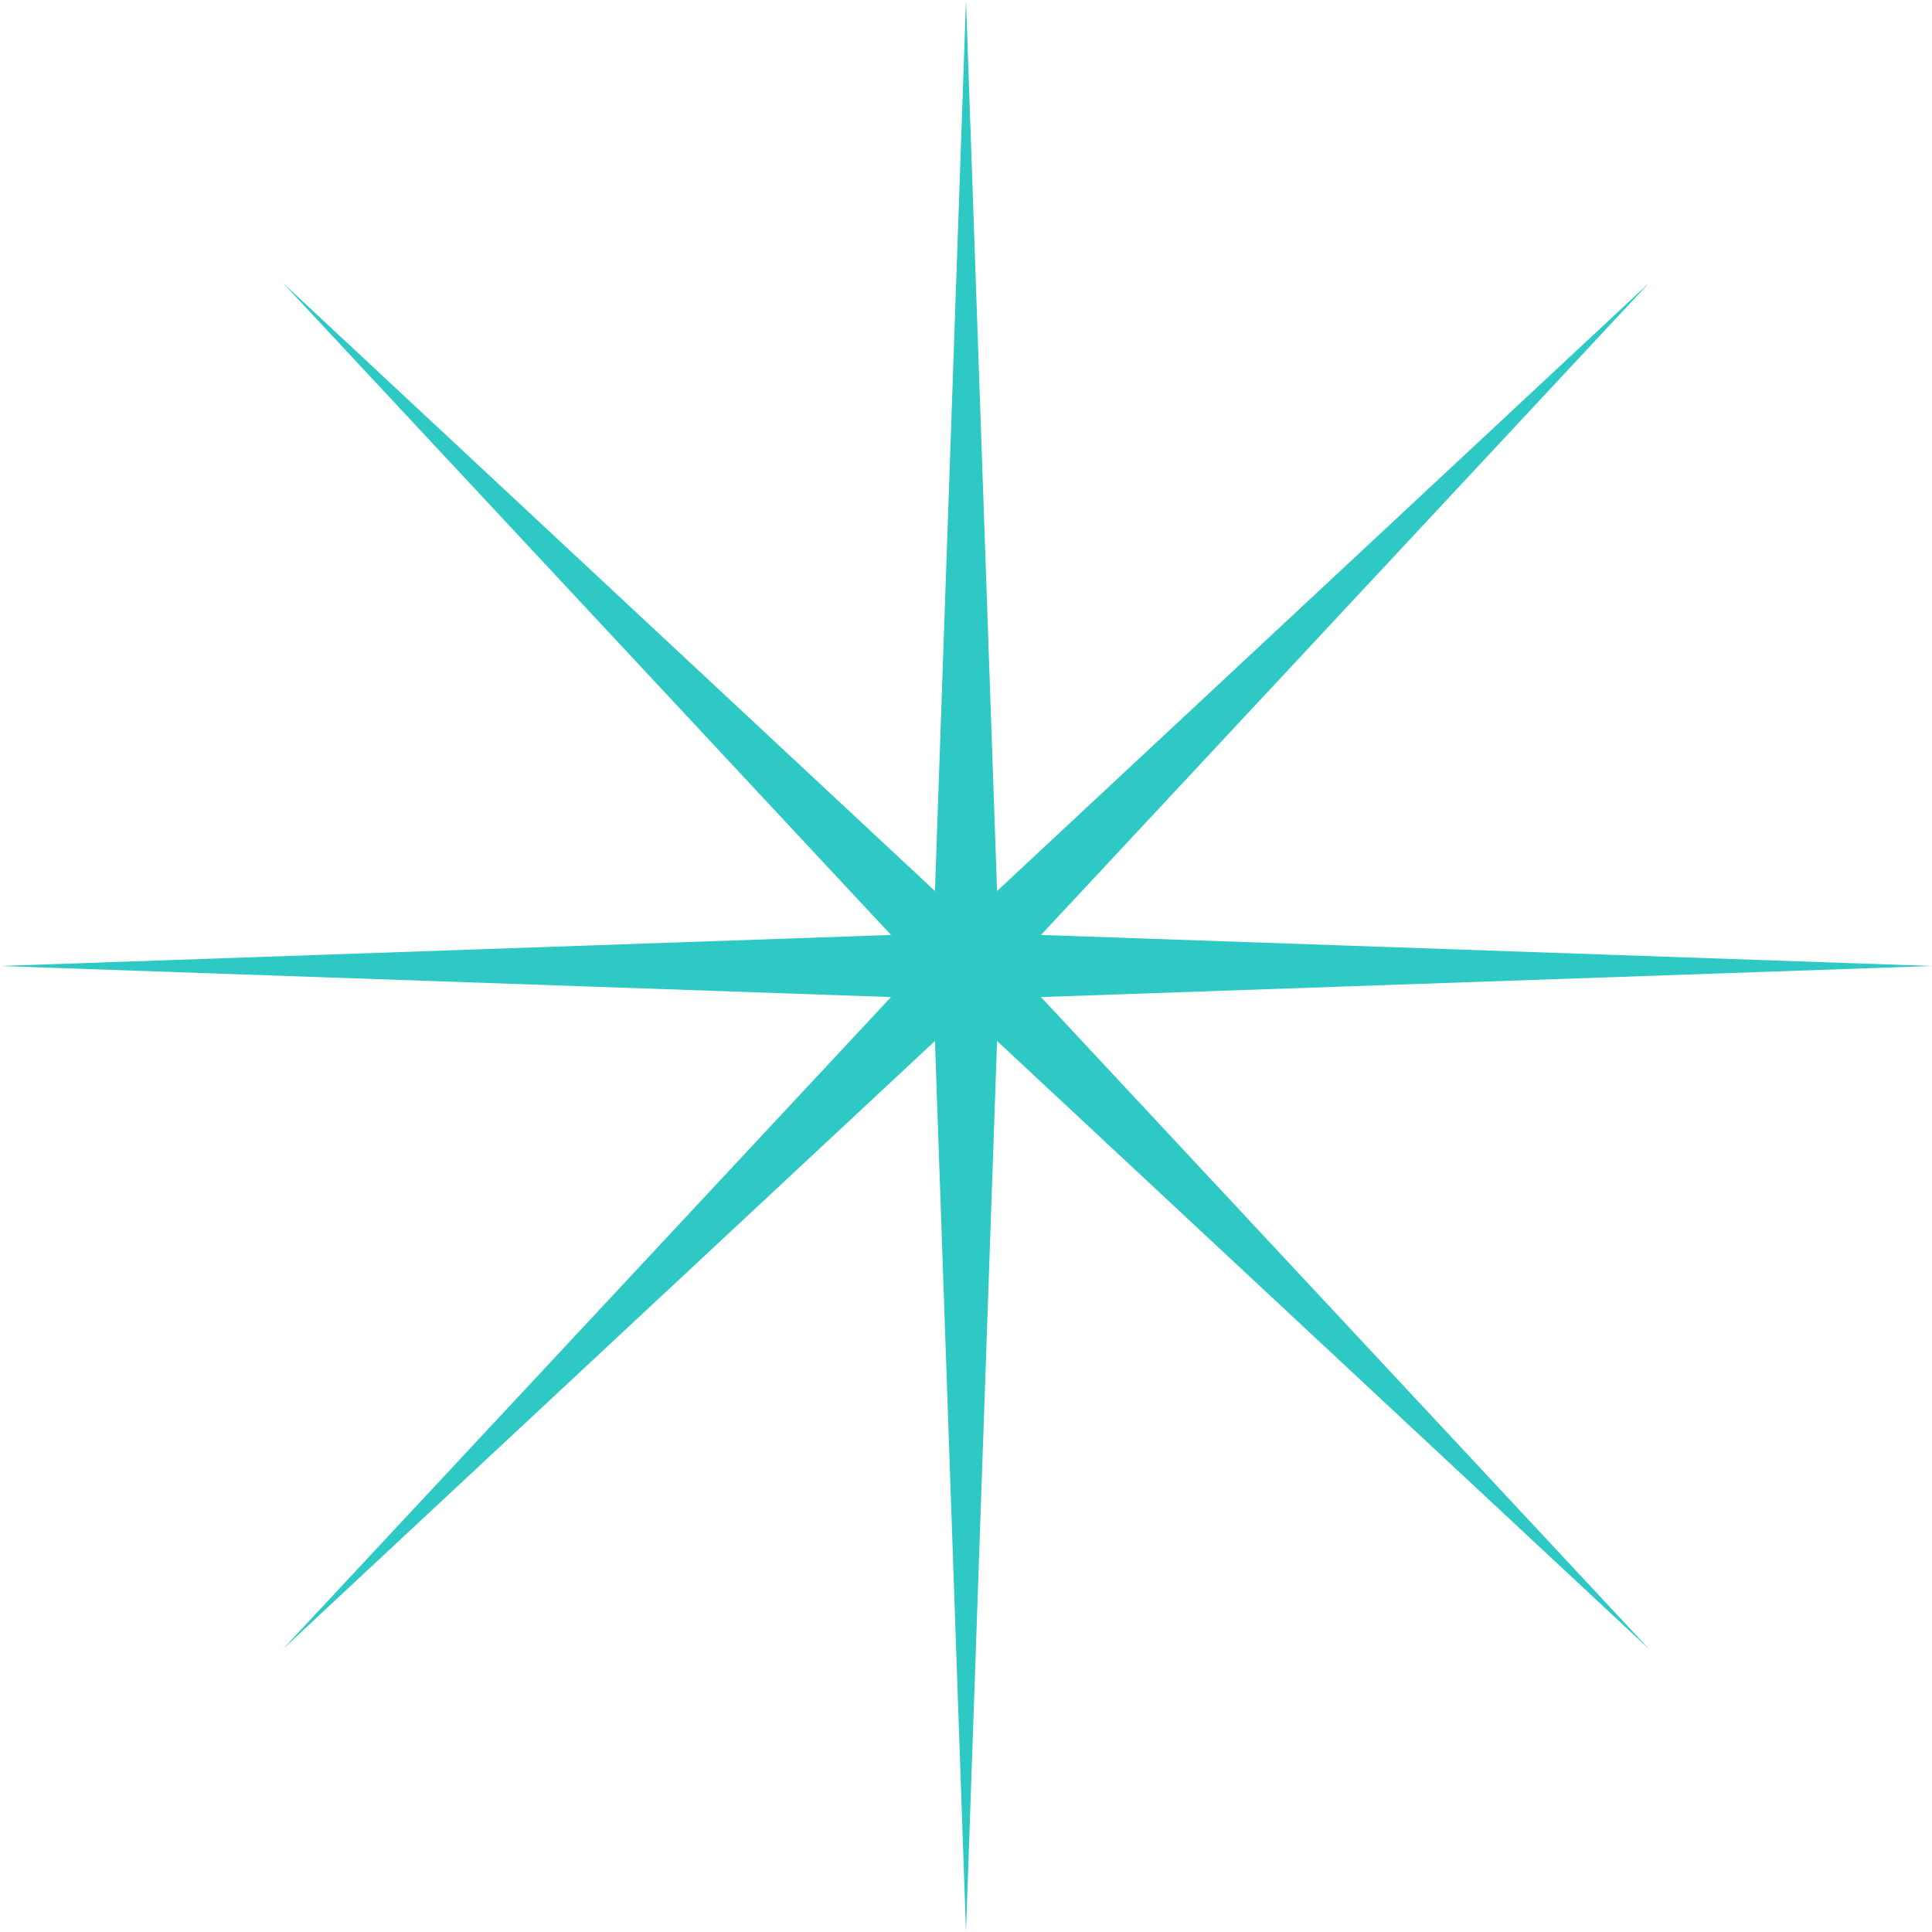
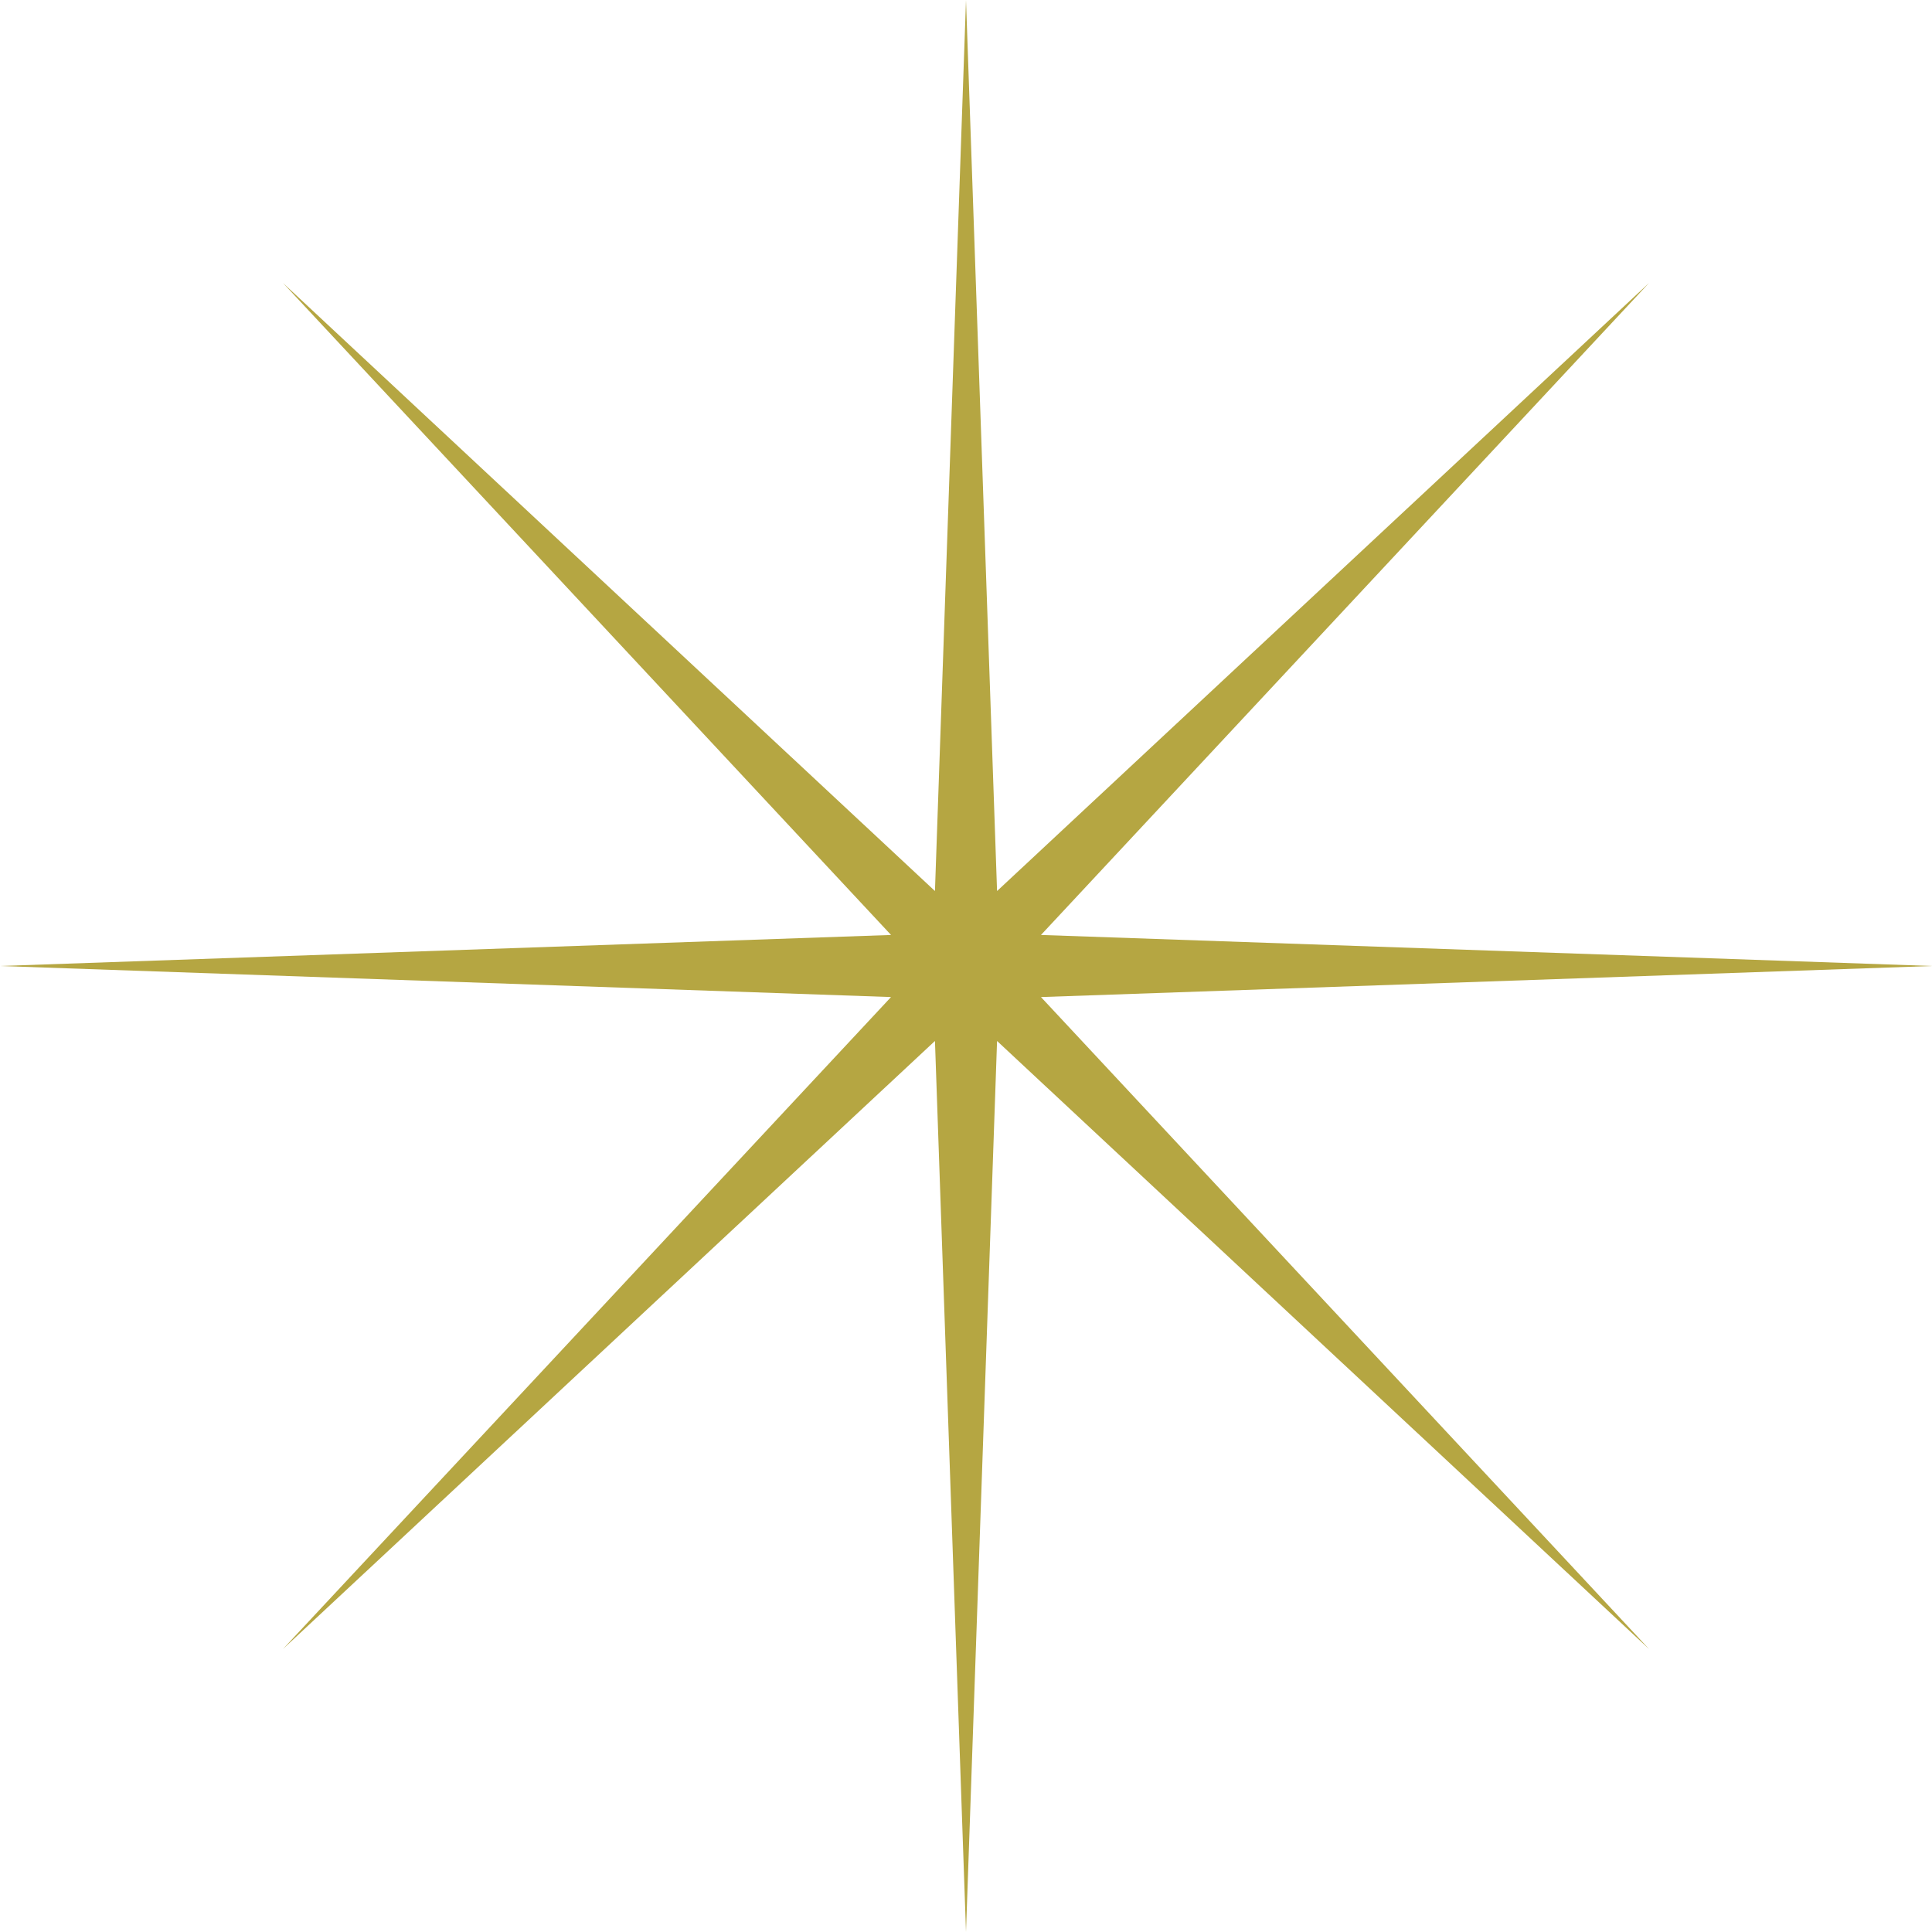
<svg xmlns="http://www.w3.org/2000/svg" viewBox="0 0 116 116" width="116" height="116" fill="none">
-   <path fill="#2ec9c4" d="m58 0 1.865 53.499 39.147-36.511-36.51 39.148L116 58l-53.499 1.865 36.511 39.147-39.147-36.51L58 116l-1.864-53.499-39.148 36.511 36.51-39.147L0 58l53.499-1.864-36.511-39.148 39.148 36.51L58 0Z" />
+   <path fill="#B5A642" d="m58 0 1.865 53.499 39.147-36.511-36.51 39.148L116 58l-53.499 1.865 36.511 39.147-39.147-36.51L58 116l-1.864-53.499-39.148 36.511 36.51-39.147L0 58l53.499-1.864-36.511-39.148 39.148 36.51L58 0Z" />
</svg>
